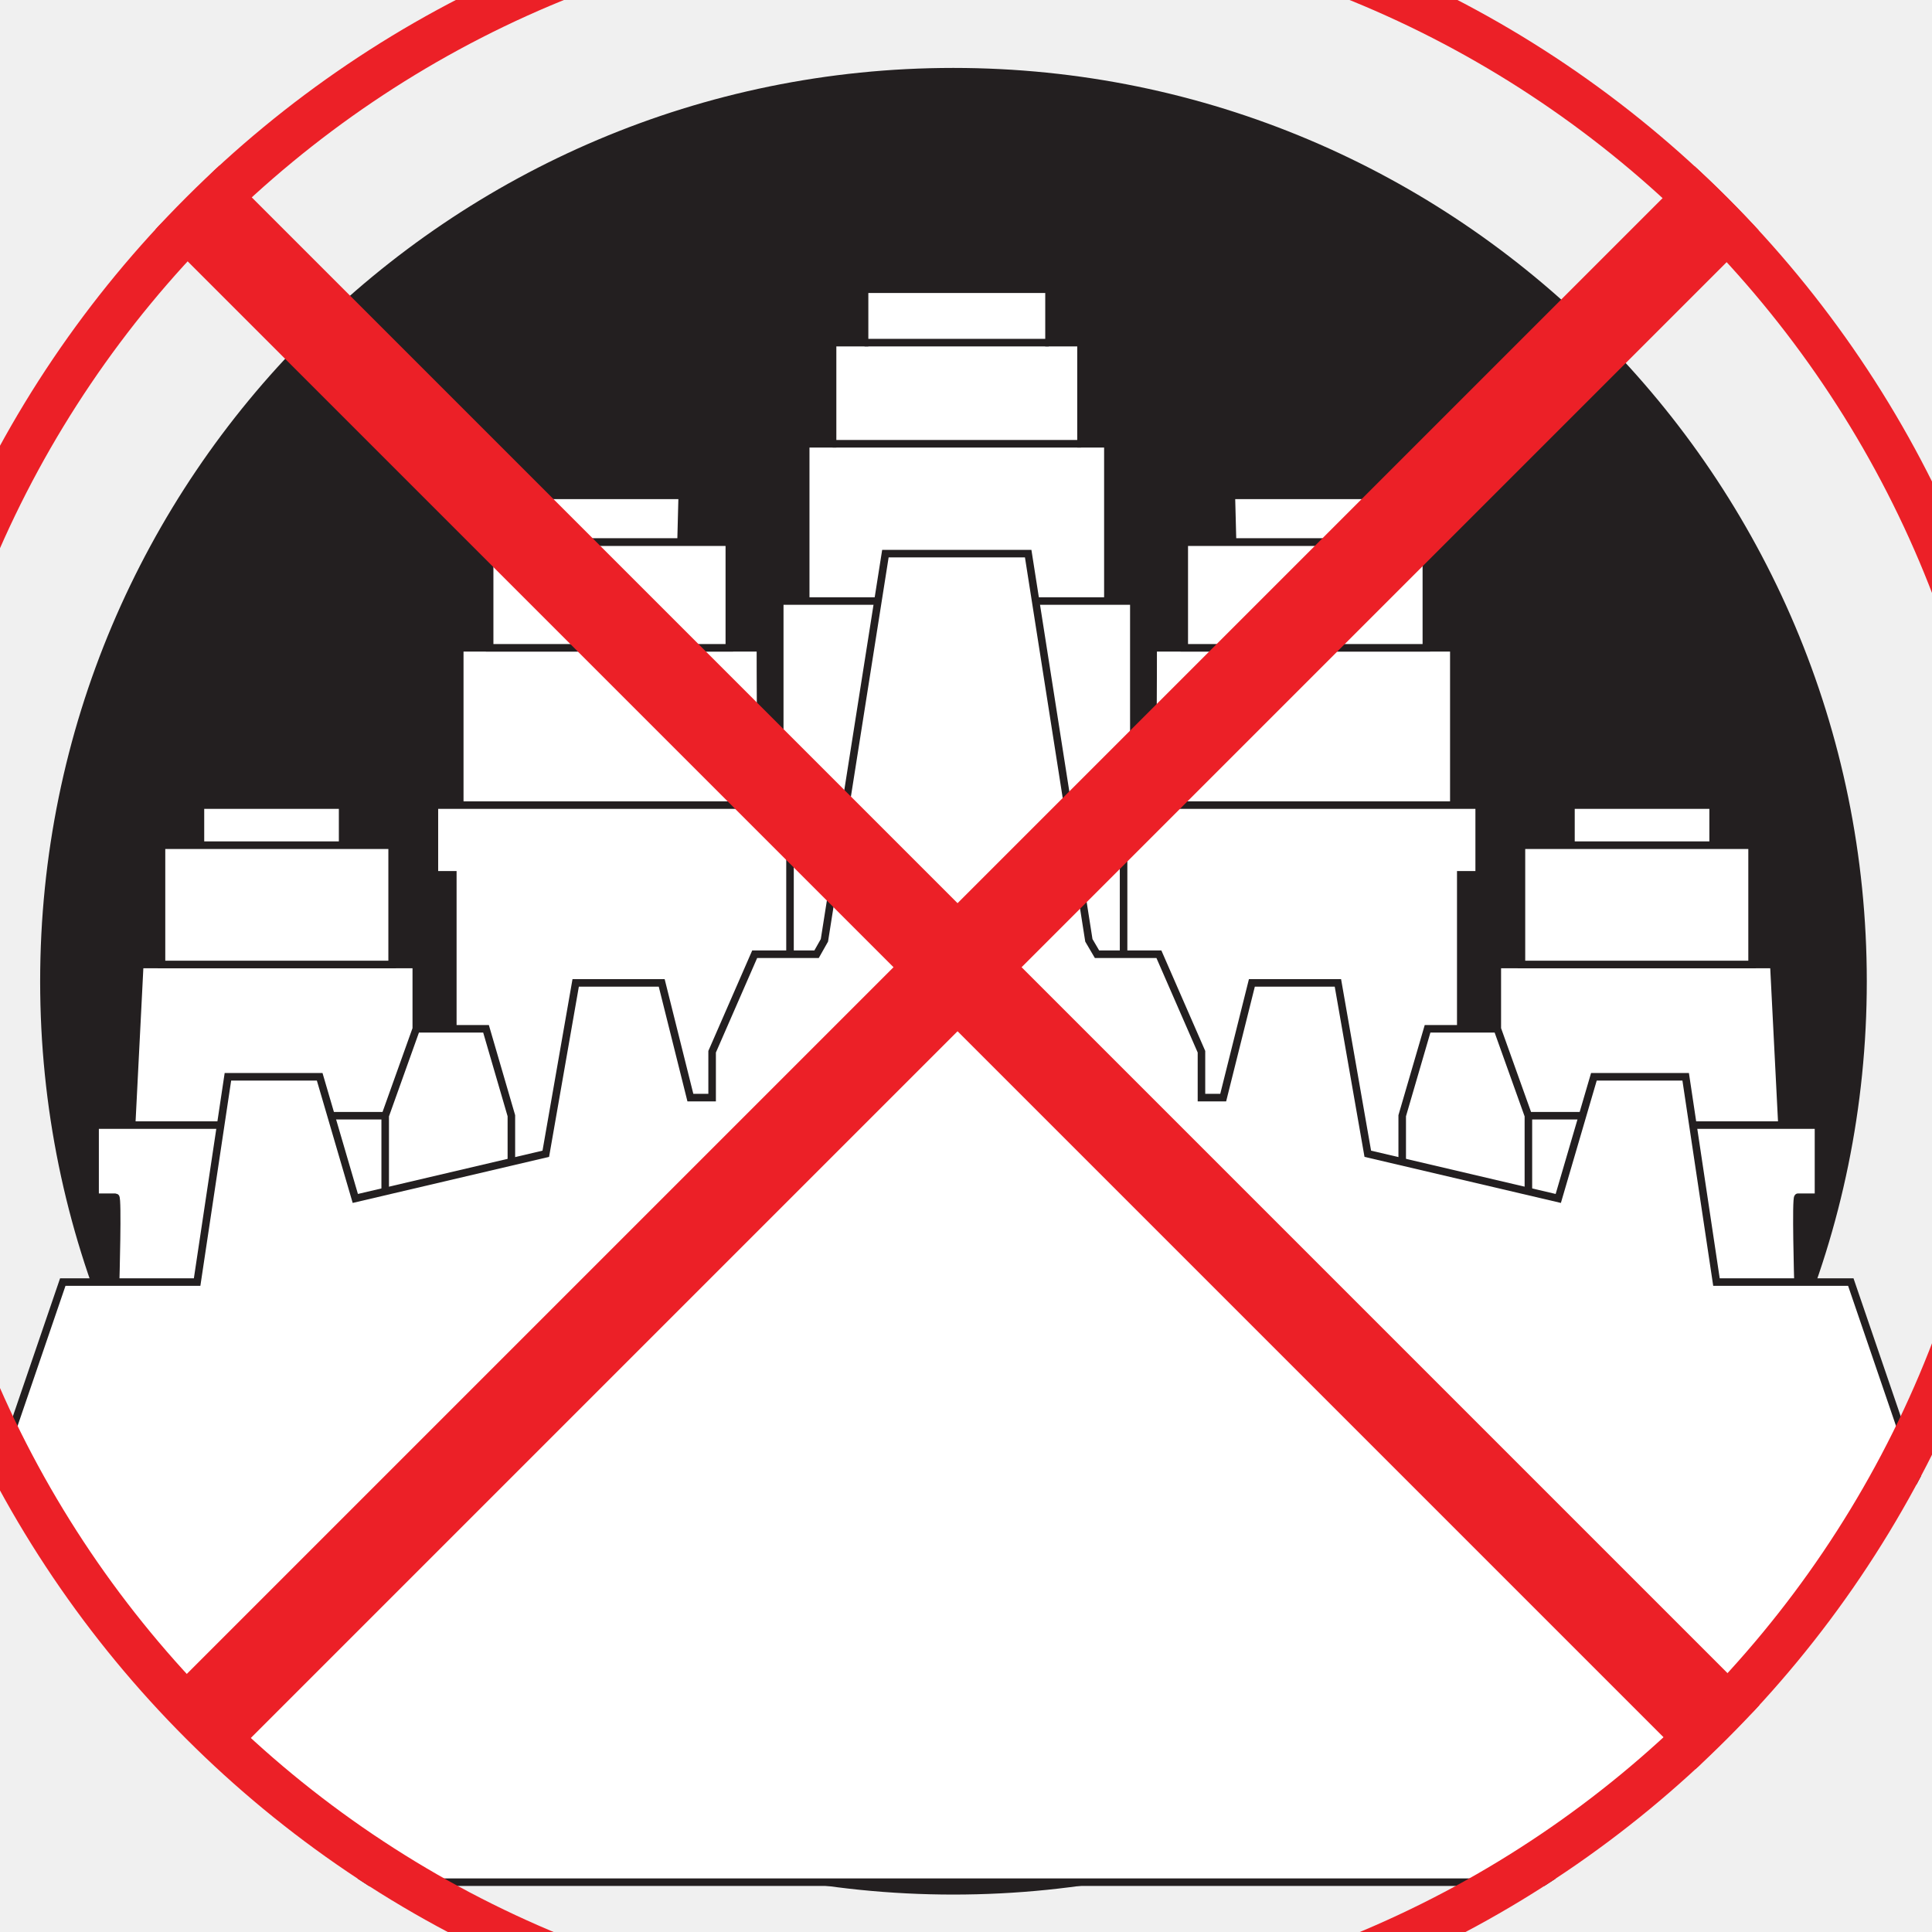
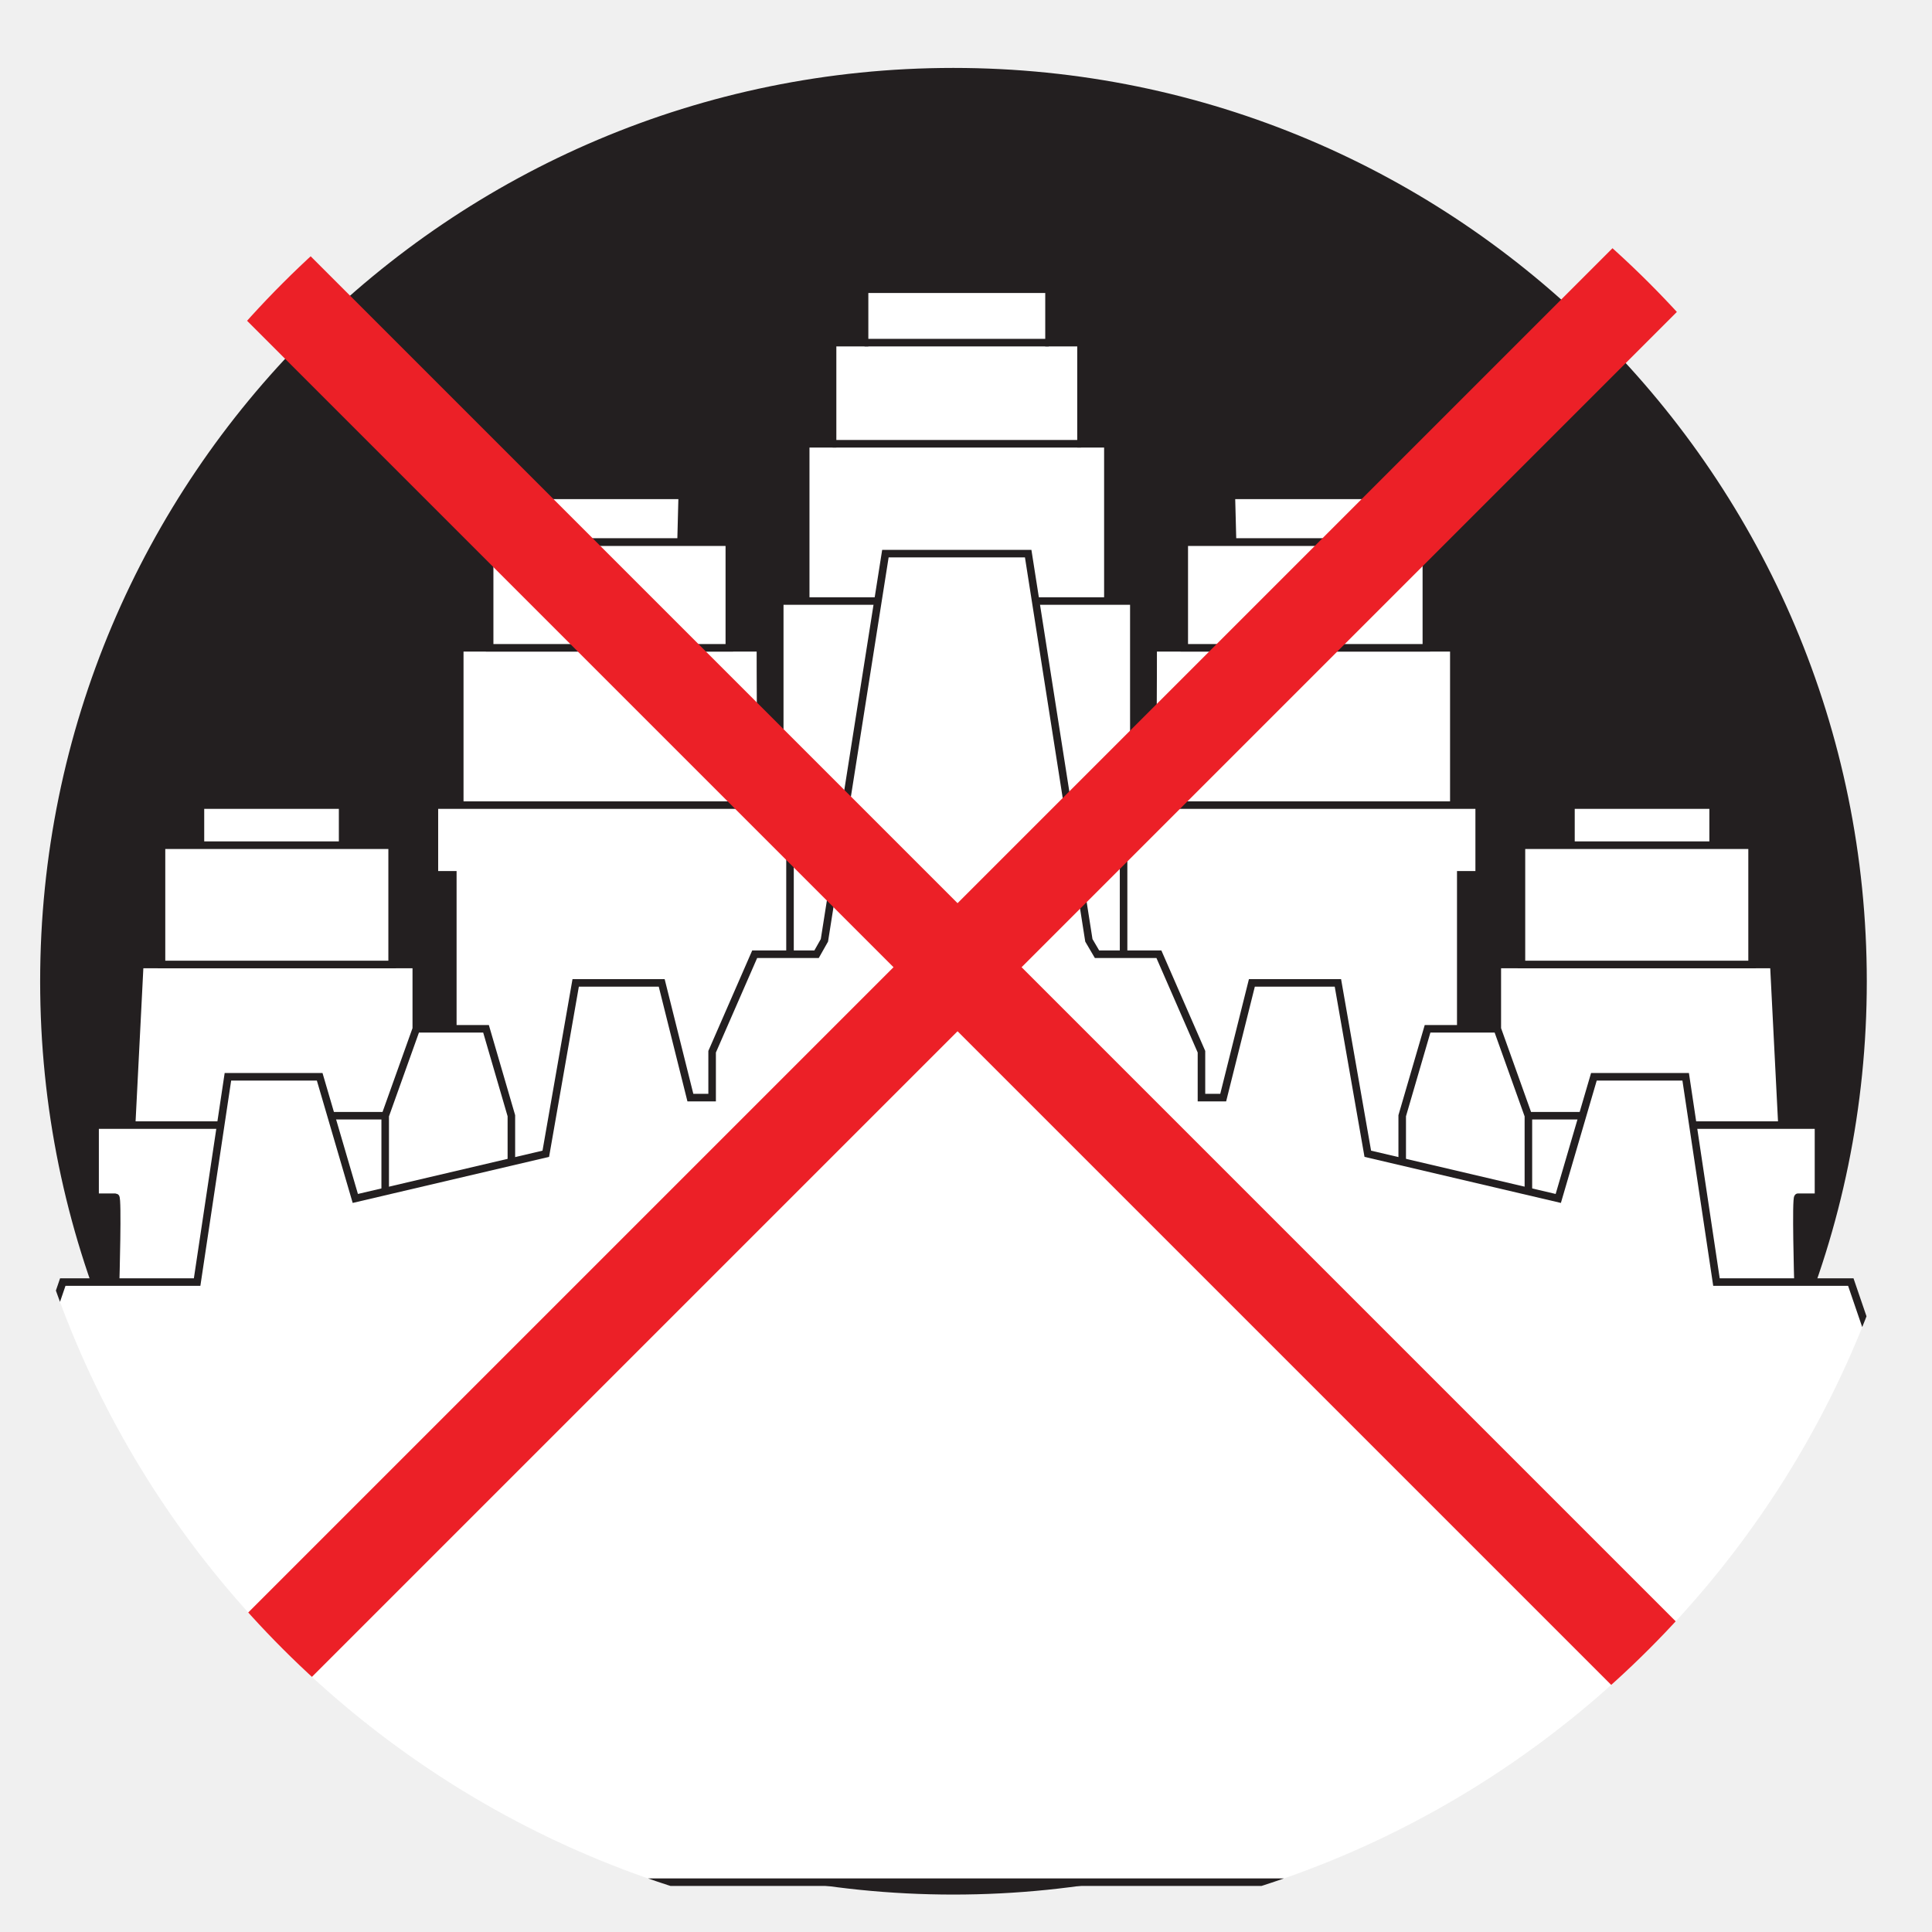
<svg xmlns="http://www.w3.org/2000/svg" viewBox="0 0 64 64" role="img" aria-label="Navigation Offline">
  <clipPath id="tk">
-     <circle cx="31.69" cy="32.07" r="36.1" />
+     <circle cx="32" cy="32" r="32" />
  </clipPath>
  <g clip-path="url(#tk)">
    <path fill="none" stroke="#231f20" stroke-width="1.42" d="M61.13 32.51C61.13 48.82 47.9 62.05 31.58 62.05C15.27 62.05 2.04 48.82 2.04 32.51C2.04 16.19 15.27 2.96 31.58 2.96C47.9 2.96 61.13 16.19 61.13 32.51" />
    <path fill="#231f20" d="M61.13 32.07C61.13 48.28 47.98 61.43 31.77 61.43C15.55 61.43 2.4 48.28 2.4 32.07C2.4 15.85 15.55 2.7 31.77 2.7C47.98 2.7 61.13 15.85 61.13 32.07" />
    <path fill="#ffffff" stroke="#231f20" stroke-width="0.25" d="M3.83 42.47C3.83 42.47 3.91 39.66 3.83 39.66L3.15 39.66L3.15 37.27L7.31 37.27L4.36 37.27L4.63 31.95L13.79 31.95L13.79 34.08L12.76 36.96L12.76 39.45L12.76 36.96L10.99 36.96L12.76 36.96L13.79 34.08L13.79 31.95L12.99 31.95L12.99 28L5.35 28L6.64 28L6.64 26.67L11.35 26.67L11.35 28L12.99 28L12.99 31.95L13.79 31.95L13.79 34.08L16.1 34.08L16.94 36.96L16.94 38.49L16.94 36.96L16.1 34.08L13.79 34.08L15 34.08L15 28.98L14.39 28.98L14.39 26.67L26.17 26.67L26.17 31.61L26.17 26.67L15.23 26.67L15.23 21.46L25.19 21.46C25.19 21.46 25.34 26.67 25.26 26.67C25.19 26.67 25.19 21.46 25.19 21.46L24.16 21.46L24.16 17.96L16.22 17.96L17.32 17.96L17.32 16.41L22.6 16.41L22.56 17.96L24.16 17.96L24.16 21.46L25.19 21.46L25.26 26.67L25.83 26.67L25.83 19.91L29.08 19.91L26.69 19.91L26.69 14.7L27.58 14.7L27.58 11.35L28.64 11.35L28.64 9.58L31.65 9.58L31.74 9.58L34.75 9.58L34.75 11.35L35.81 11.35L35.81 14.7L36.7 14.7L36.7 19.91L34.31 19.91L37.56 19.91L37.56 26.67L38.13 26.67L38.2 21.46L39.23 21.46L39.23 17.96L40.83 17.96L40.79 16.41L46.07 16.41L46.07 17.96L47.17 17.96L47.25 21.46L47.17 17.96L39.23 17.96L39.23 21.46L38.2 21.46C38.2 21.46 38.2 26.67 38.13 26.67C38.05 26.67 38.2 21.46 38.2 21.46L48.16 21.46L48.16 26.67L37.22 26.67L37.22 31.61L37.22 26.67L49 26.67L49 28.98L48.39 28.98L48.39 34.08L49.6 34.08L47.29 34.08L46.45 36.96L46.45 38.49L46.45 36.96L47.29 34.08L49.6 34.08L49.6 31.95L50.4 31.95L50.4 28L52.04 28L52.04 26.67L56.75 26.67L56.75 28L58.04 28L58.04 31.8L58.04 28L50.4 28L50.4 31.95L49.6 31.95L49.6 34.08L50.63 36.96L52.4 36.96L50.63 36.96L50.63 39.45L50.63 36.96L49.6 34.08L49.6 31.95L58.76 31.95L59.03 37.27L56.08 37.27L60.24 37.27L60.24 39.66L59.56 39.66C59.48 39.66 59.56 42.47 59.56 42.47" />
    <path fill="#ffffff" stroke="#231f20" stroke-width="0.25" d="M68.11 62.35L61.31 42.47L56.86 42.47L55.84 35.67L52.8 35.67L51.62 39.7L45.31 38.22L44.32 32.56L41.47 32.56L40.52 36.36L39.8 36.36L39.8 34.84L38.39 31.61L36.34 31.61L36.07 31.15L34.06 18.34L31.74 18.34L31.65 18.34L29.33 18.34L27.31 31.15L27.05 31.61L25 31.61L23.59 34.84L23.59 36.36L22.87 36.36L21.92 32.56L19.07 32.56L18.08 38.22L11.77 39.7L10.59 35.67L7.55 35.67L6.53 42.47L2.08 42.47L-4.72 62.35L68.11 62.35" />
    <path fill="#ffffff" stroke="#231f20" stroke-width="0.25" d="M34.74 11.35L28.64 11.35" />
    <path fill="#ffffff" stroke="#231f20" stroke-width="0.25" d="M27.58 14.7L35.81 14.7" />
    <path fill="#ffffff" d="M16.22 17.96H24.16V21.46H16.22Z" />
    <path fill="none" stroke="#231f20" stroke-width="0.25" d="M16.22 17.96H24.16V21.46H16.22Z" />
    <path fill="#ffffff" d="M5.35 28H12.99V31.95H5.35Z" />
    <path fill="none" stroke="#231f20" stroke-width="0.25" d="M5.35 28H12.99V31.95H5.35Z" />
    <path fill="#ffffff" d="M39.23 17.96H47.25V21.46H39.23Z" />
    <path fill="none" stroke="#231f20" stroke-width="0.25" d="M39.23 17.96H47.25V21.46H39.23Z" />
    <path fill="#ffffff" d="M50.4 28H58.04V31.95H50.4Z" />
    <path fill="none" stroke="#231f20" stroke-width="0.25" d="M50.4 28H58.04V31.95H50.4Z" />
    <path fill="#ec2027" stroke="#ec2027" stroke-width="3" d="M6.21 6.53L57.23 57.55" />
    <path fill="#ec2027" stroke="#ec2027" stroke-width="3" d="M57.23 6.53L6.21 57.55" />
    <path fill="none" stroke="#ec2027" stroke-width="3" d="M-4.41 32.07C-4.41 52.01 11.76 68.17 31.69 68.17C51.63 68.17 67.8 52.01 67.8 32.07C67.8 12.13 51.63 -4.03 31.69 -4.03C11.76 -4.03 -4.41 12.13 -4.41 32.07" />
  </g>
</svg>
